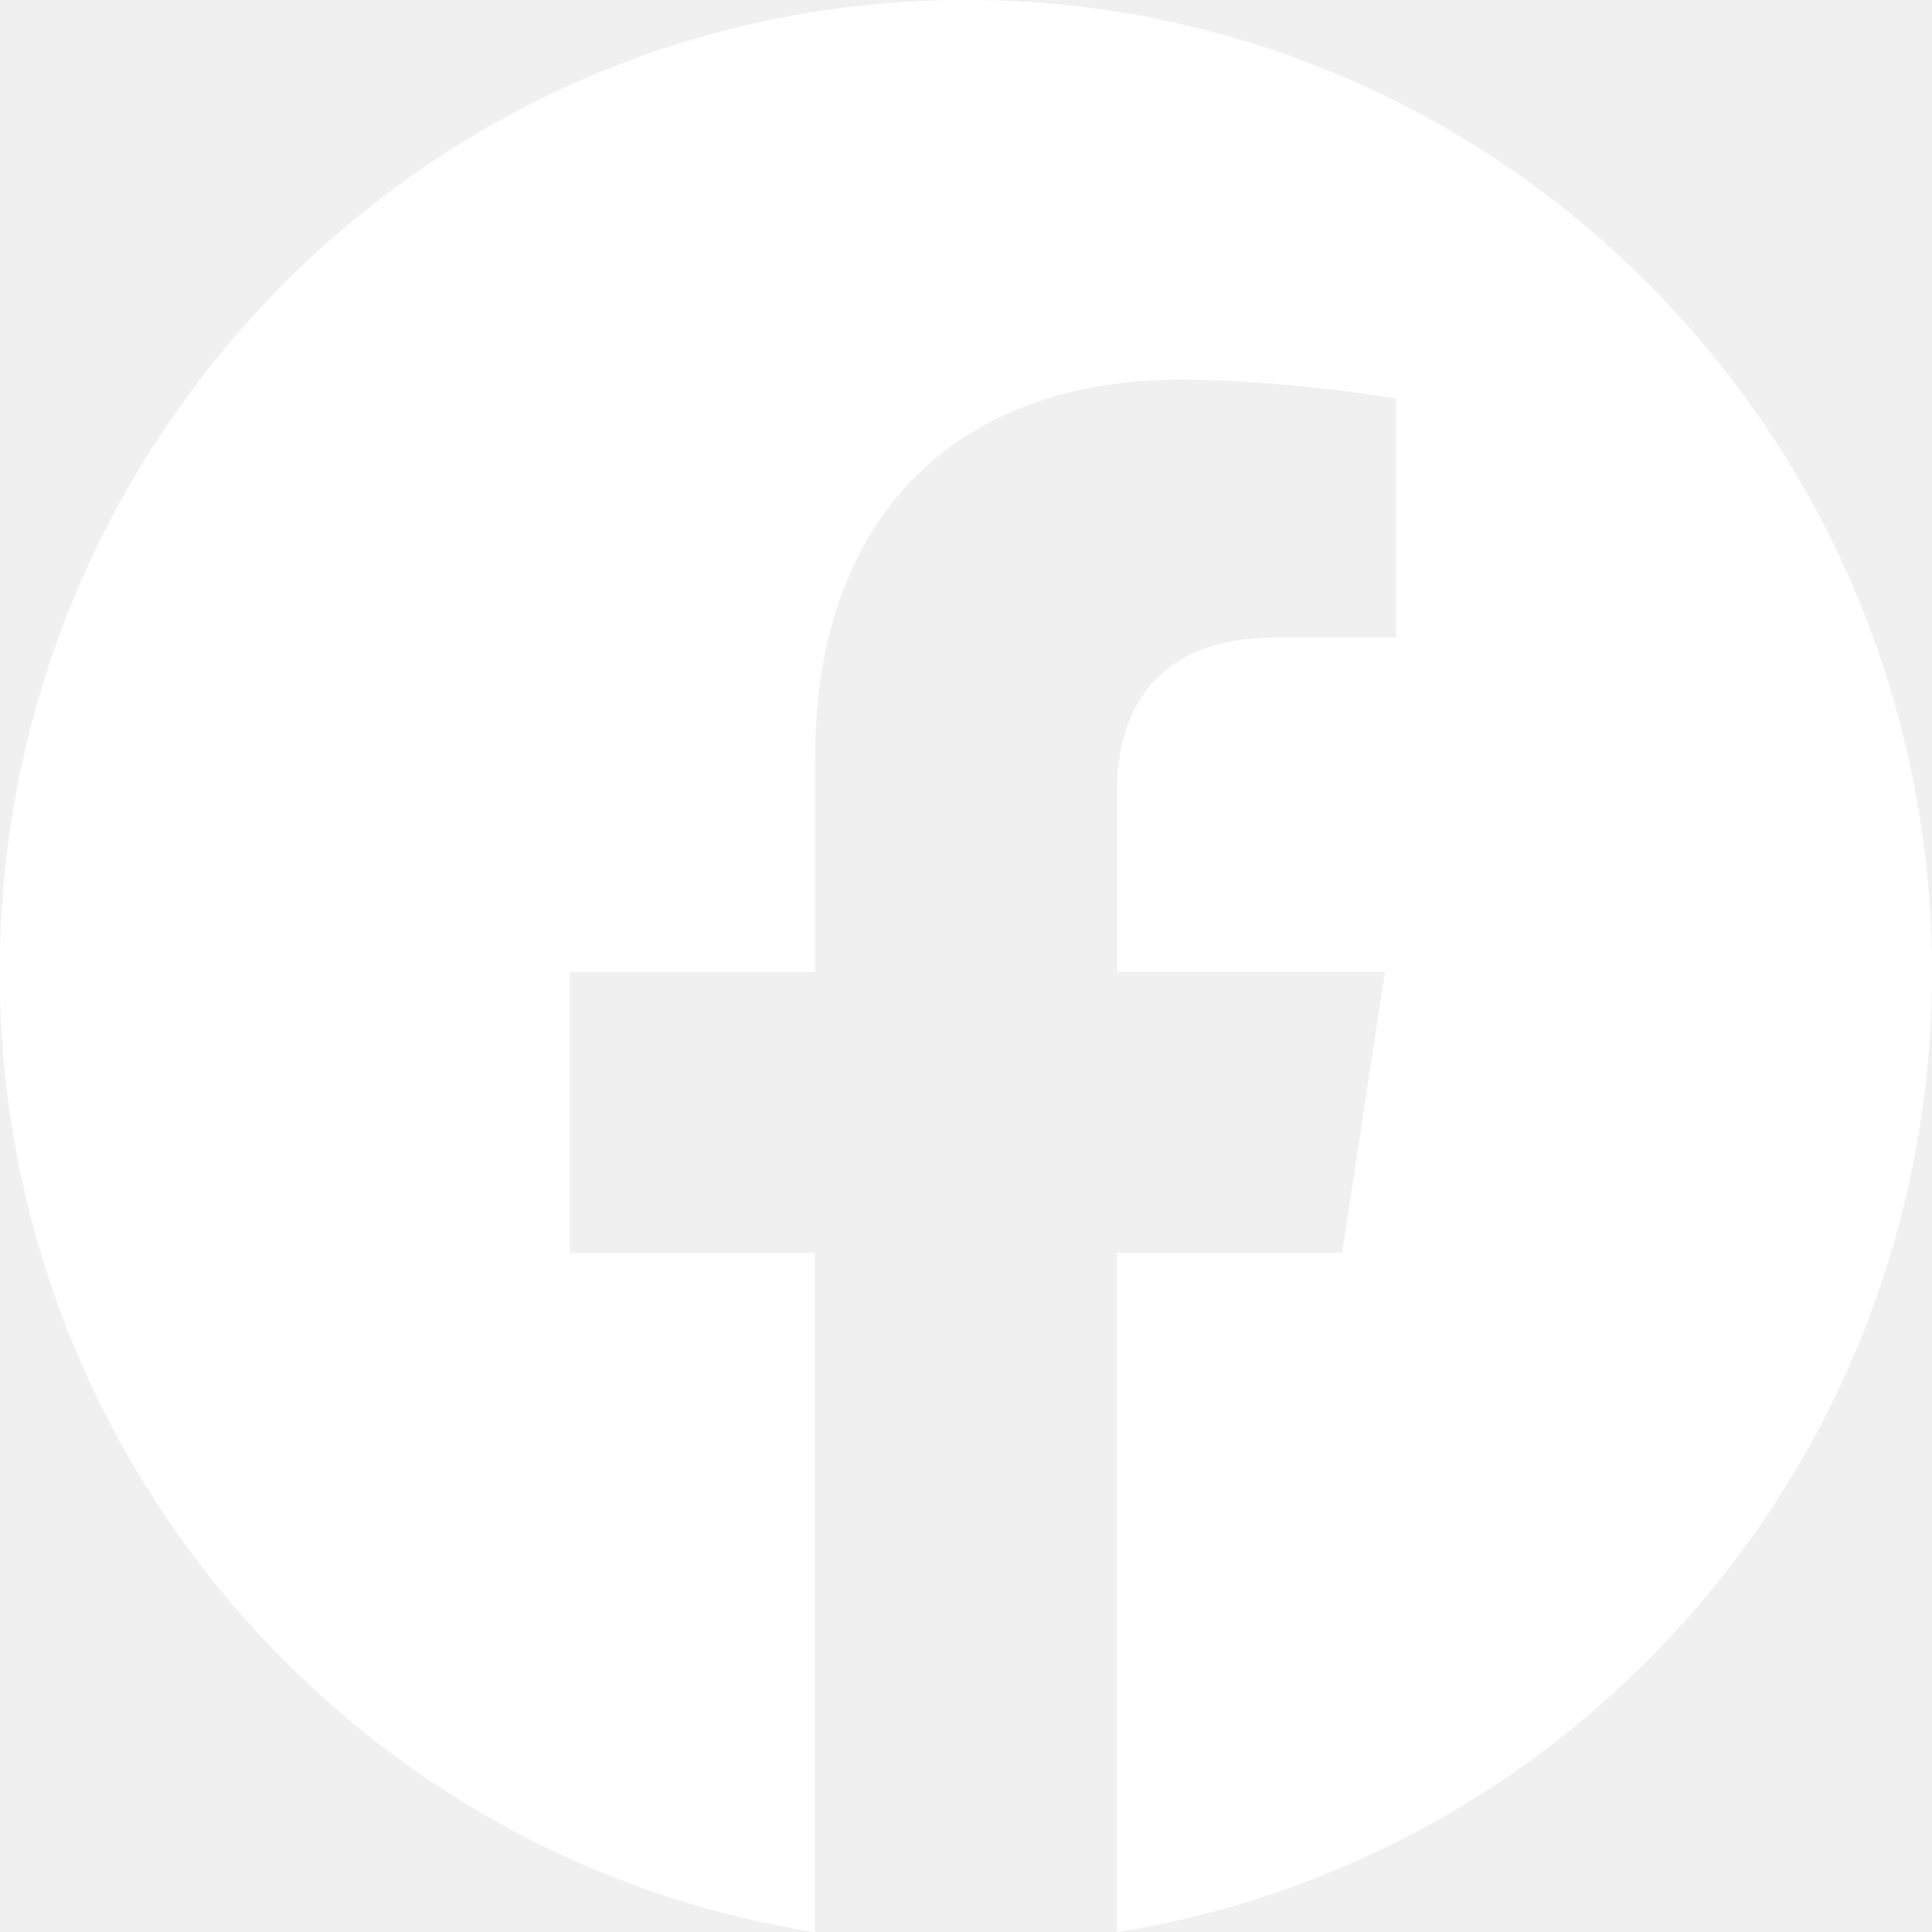
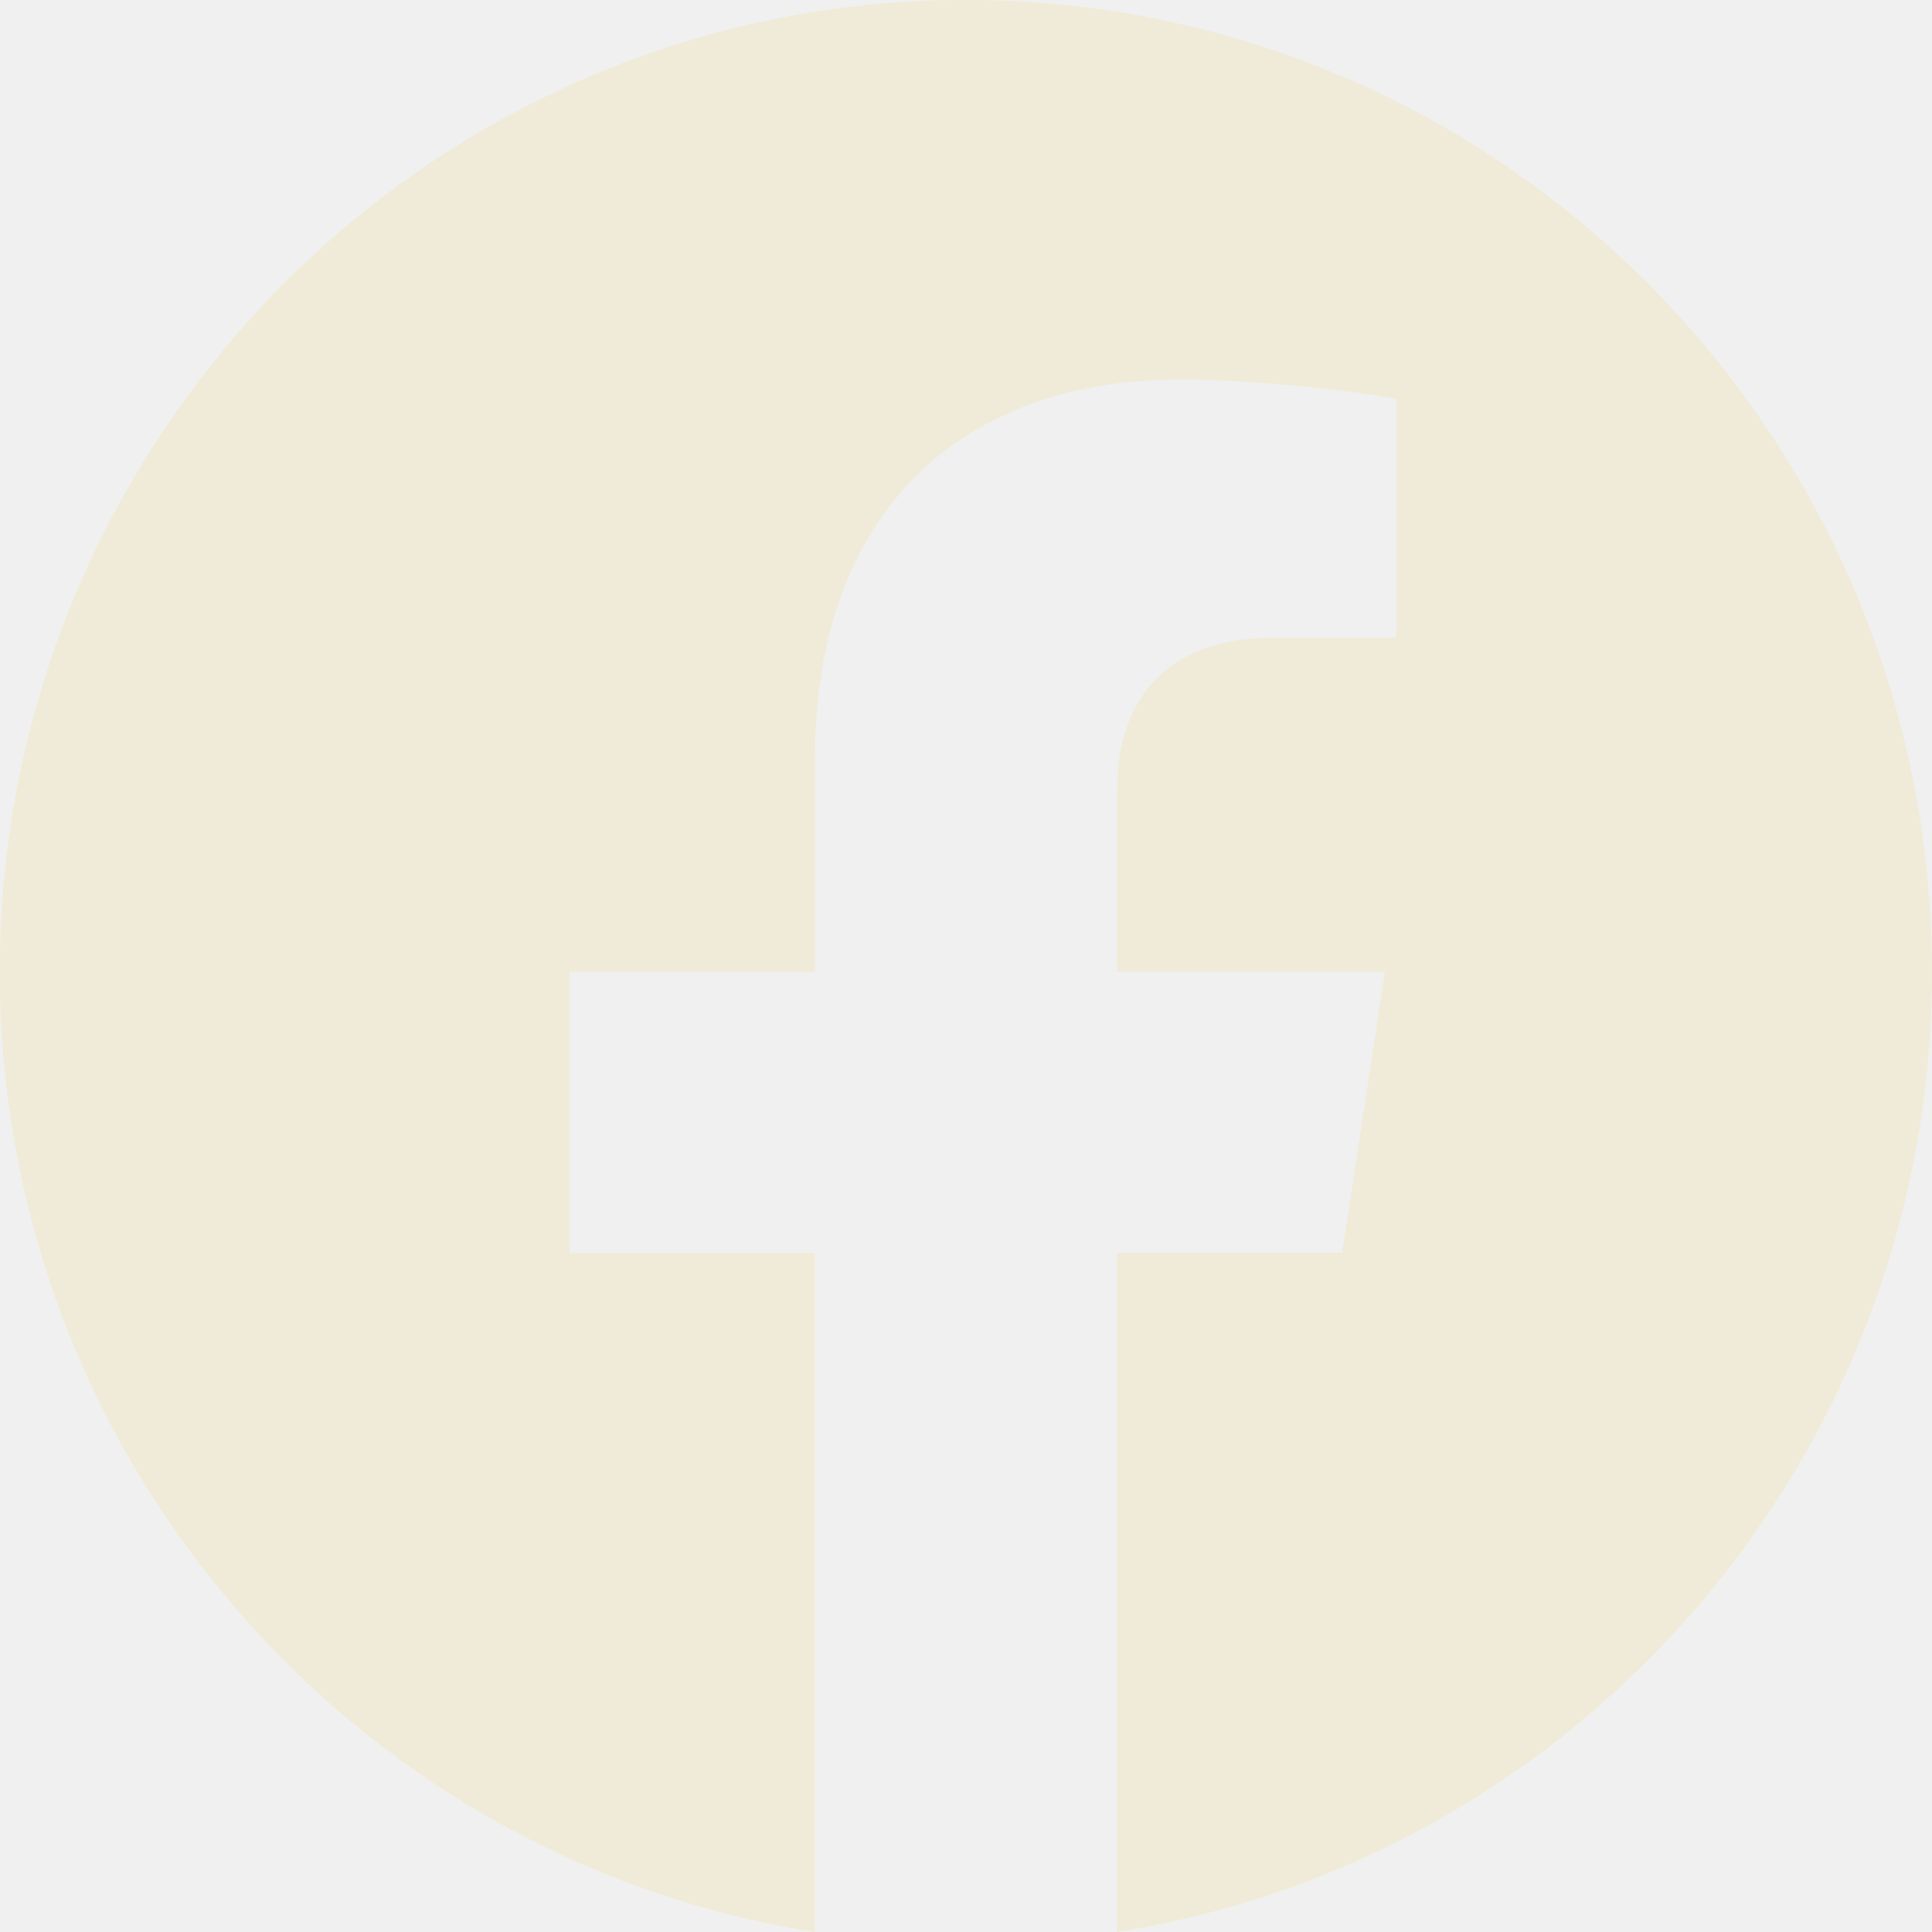
- <svg xmlns="http://www.w3.org/2000/svg" width="16" height="16" fill="white" class="bi bi-facebook" viewBox="0 0 16 16">
+ <svg xmlns="http://www.w3.org/2000/svg" width="16" height="16" fill="#f0ebd8ff" class="bi bi-facebook" viewBox="0 0 16 16">
  <path d="M16 8.049c0-4.446-3.582-8.05-8-8.05C3.58 0-.002 3.603-.002 8.05c0 4.017 2.926 7.347 6.75 7.951v-5.625h-2.03V8.05H6.75V6.275c0-2.017 1.195-3.131 3.022-3.131.876 0 1.791.157 1.791.157v1.98h-1.009c-.993 0-1.303.621-1.303 1.258v1.51h2.218l-.354 2.326H9.25V16c3.824-.604 6.75-3.934 6.75-7.951" />
</svg>
